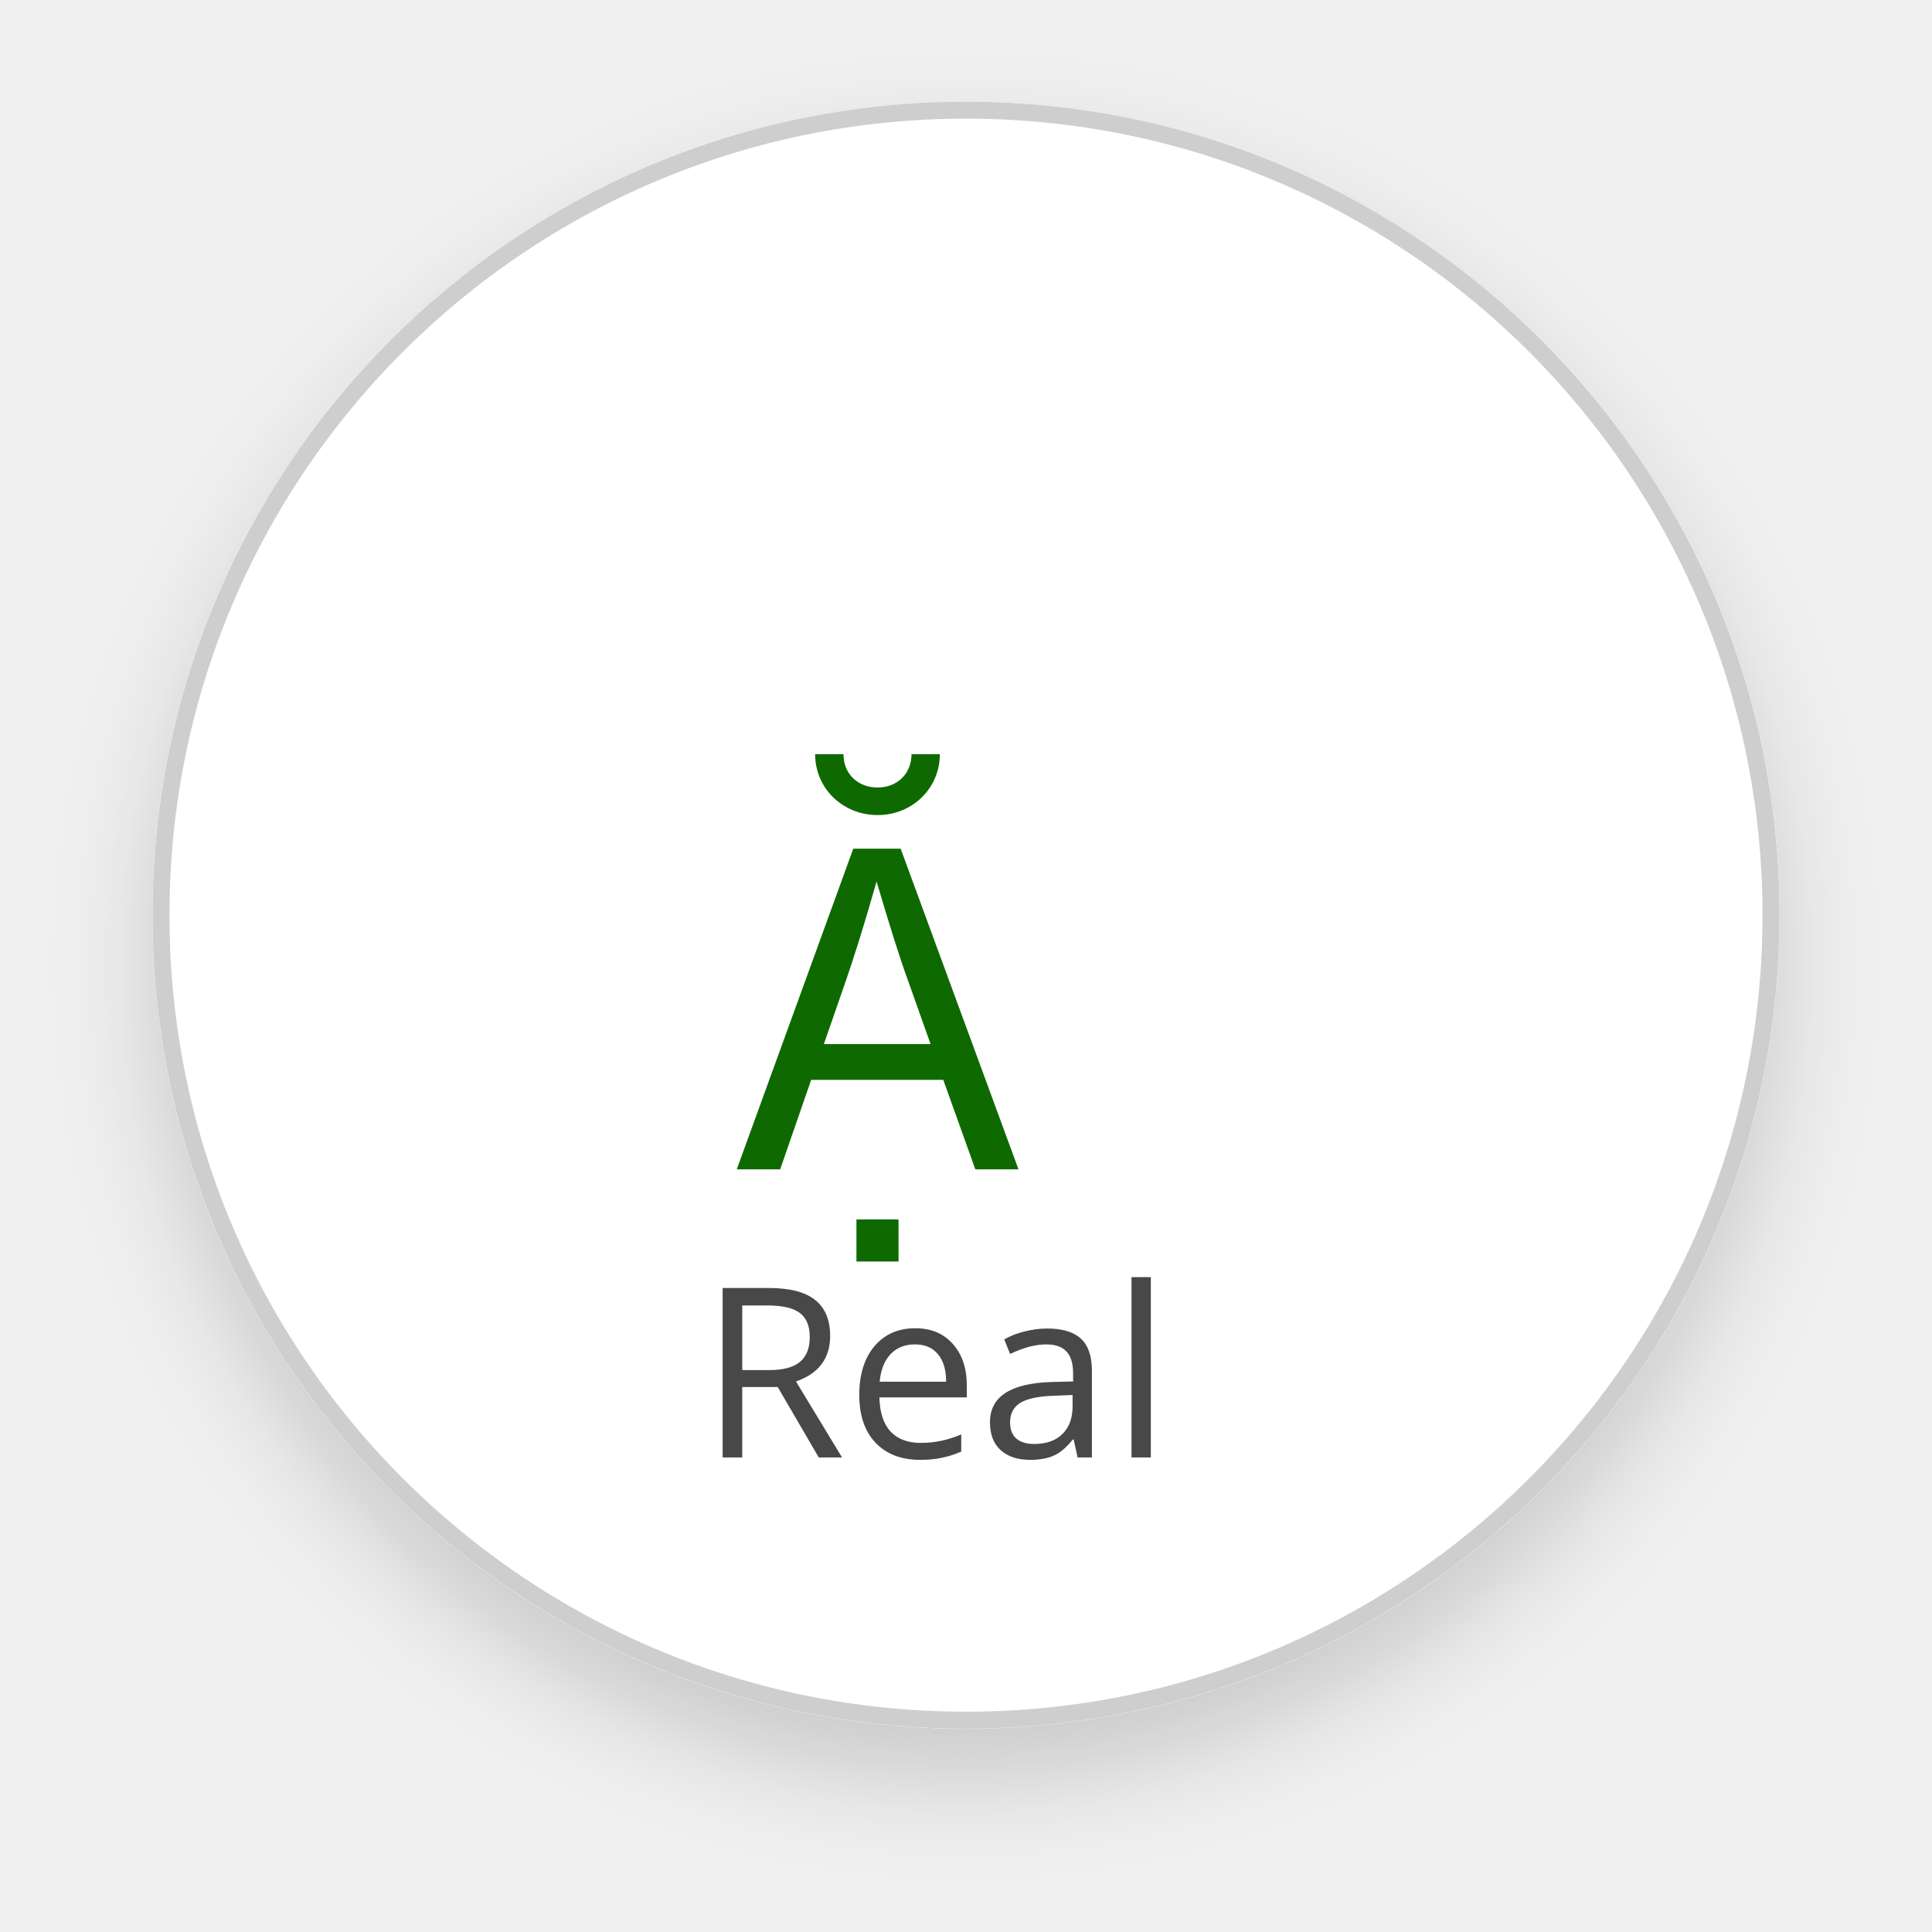
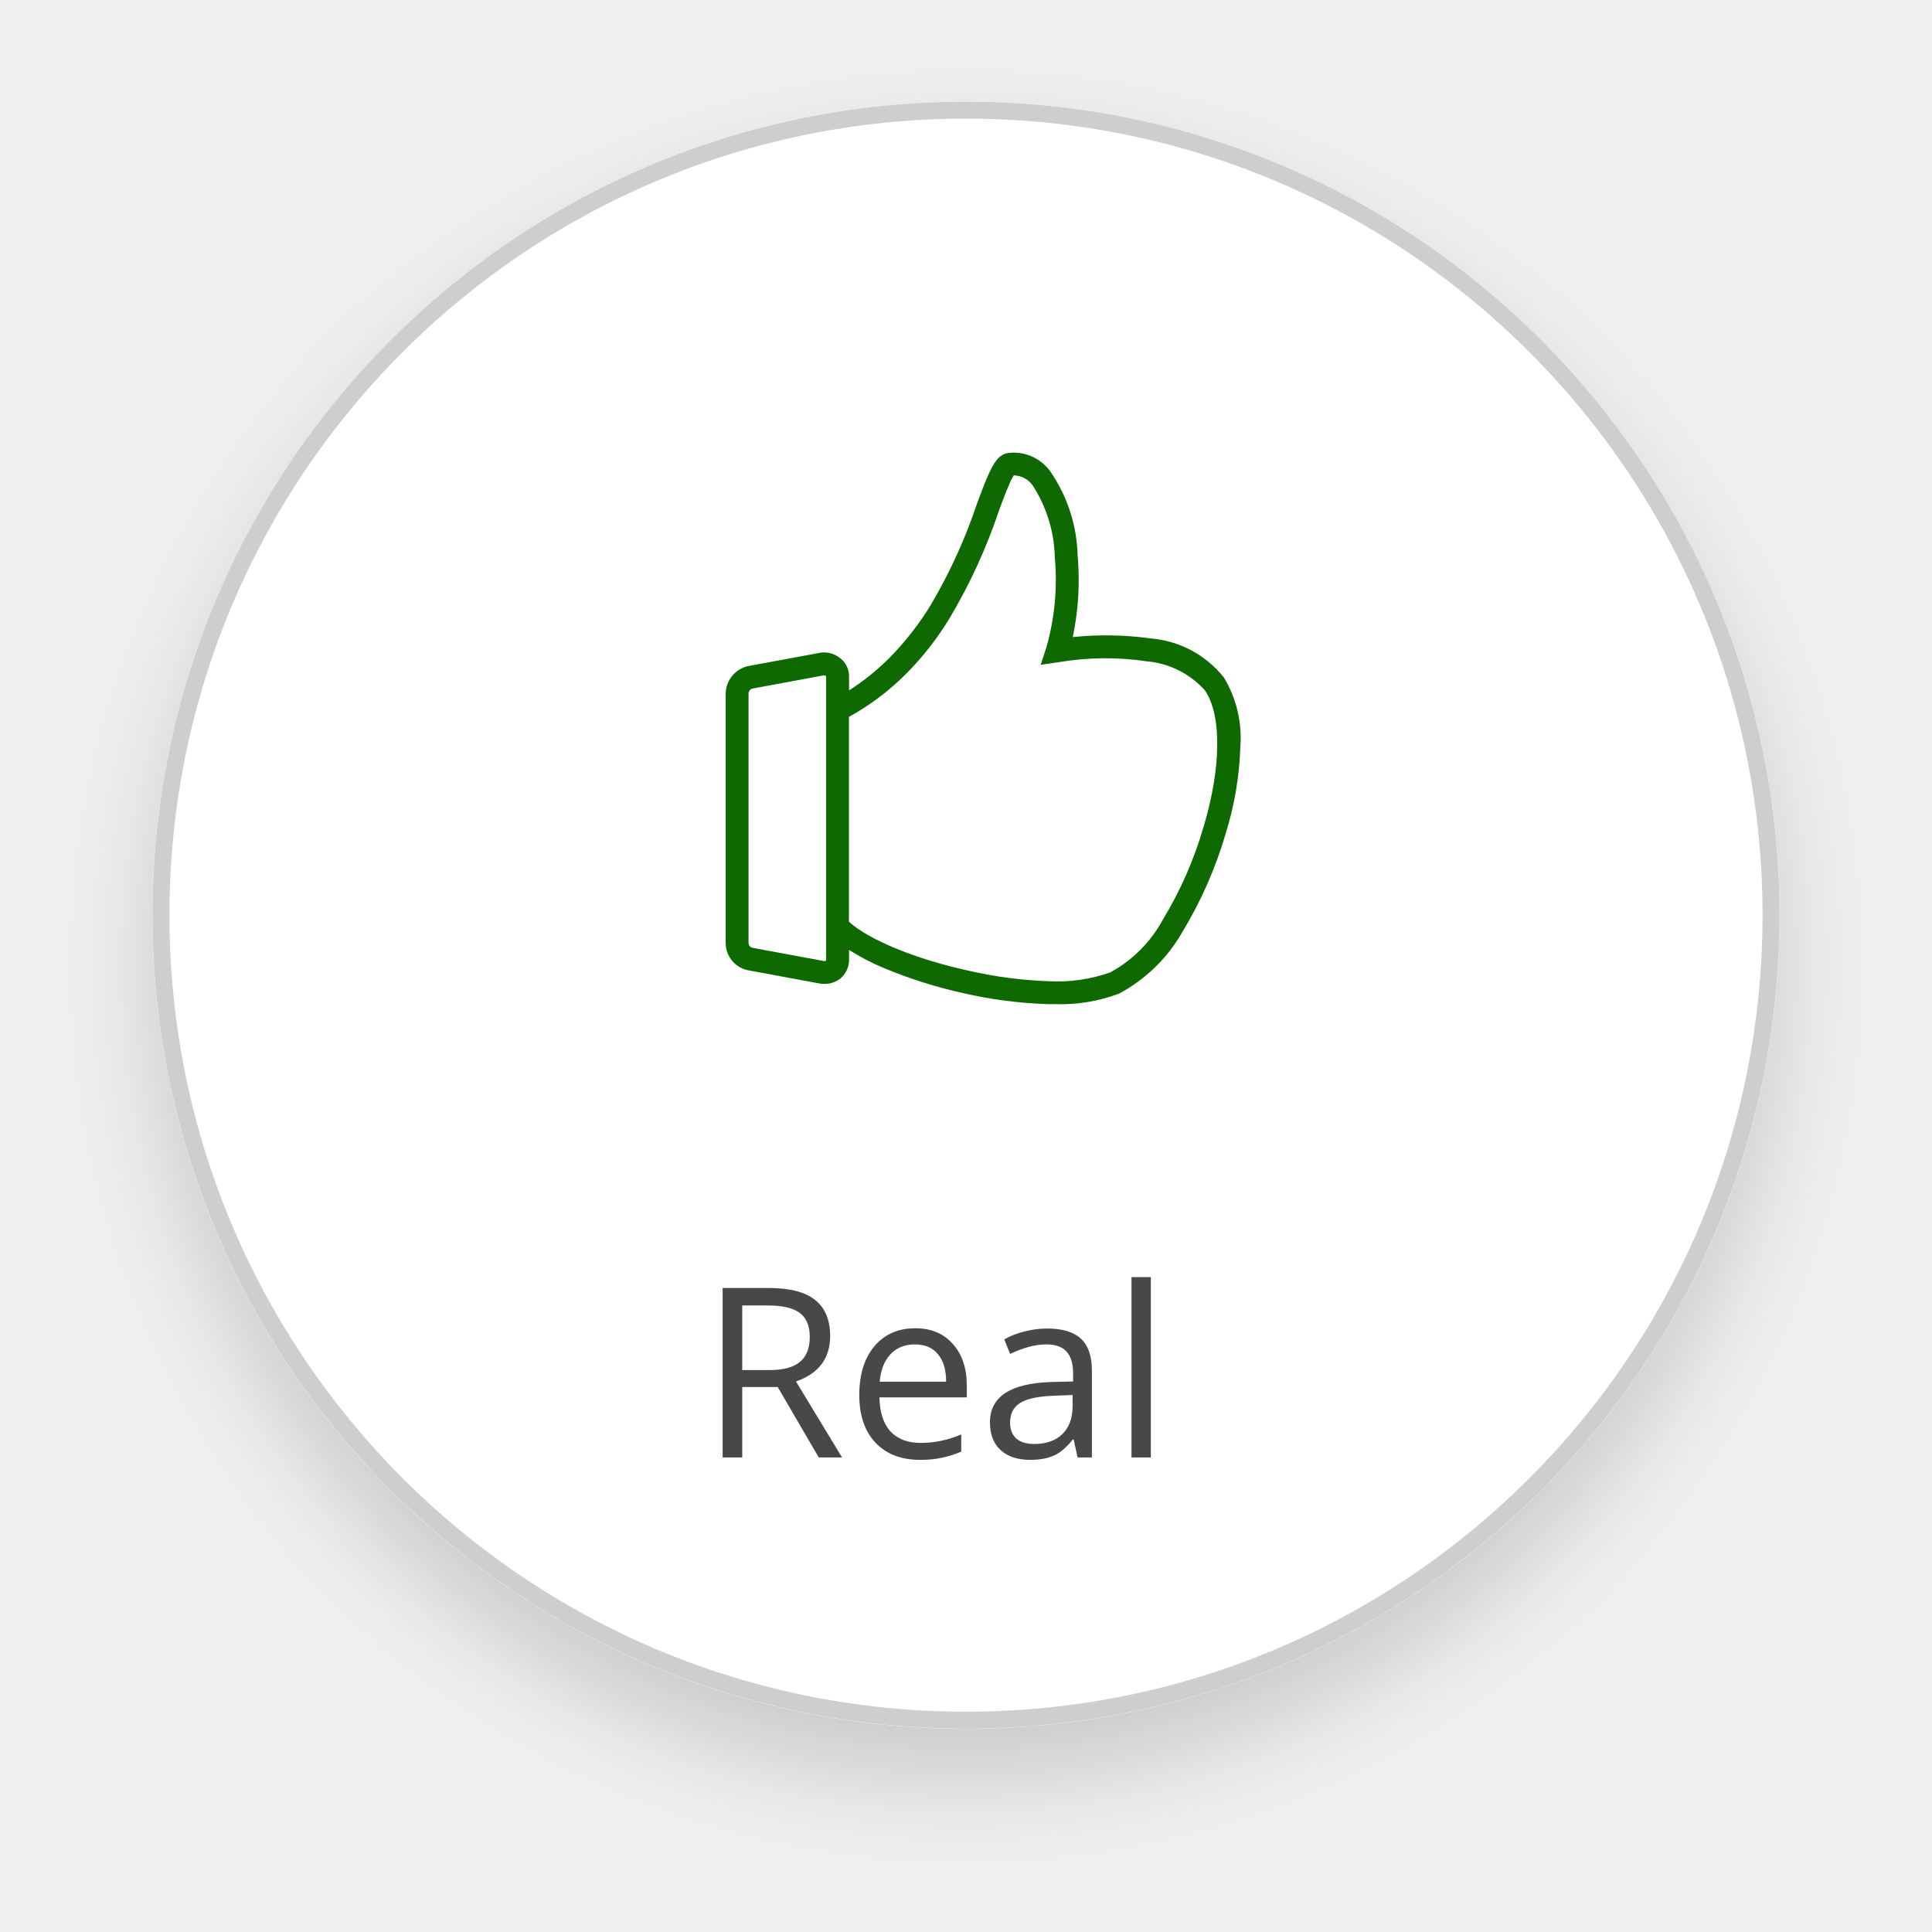
<svg xmlns="http://www.w3.org/2000/svg" viewBox="0 0 114 114">
  <defs>
    <style>
      .cls-1 {
        fill: #fff;
        stroke: #cecece;
      }

      .cls-2 {
        fill: #484848;
        font-size: 14px;
        font-family: OpenSans-Regular, Open Sans;
      }

      .cls-3 {
        fill: #0e6900;
-         font-size: 26px;
-         font-family: IkonoMiniL3-3, "Ikono Mini L 3";
      }

      .cls-4 {
        stroke: none;
      }

      .cls-5 {
        fill: none;
      }

      .cls-6 {
        filter: url(#Ellipse_2);
      }
    </style>
    <filter id="Ellipse_2" x="0" y="0" width="114" height="114" filterUnits="userSpaceOnUse">
      <feOffset dy="3" input="SourceAlpha" />
      <feGaussianBlur stdDeviation="3" result="blur" />
      <feFlood flood-opacity="0.161" />
      <feComposite operator="in" in2="blur" />
      <feComposite in="SourceGraphic" />
    </filter>
  </defs>
  <g id="Group_59" data-name="Group 59" transform="translate(-194 -510)">
    <g class="cls-6" transform="matrix(1, 0, 0, 1, 194, 510)">
      <g id="Ellipse_2-2" data-name="Ellipse 2" class="cls-1" transform="translate(9 6)">
        <circle class="cls-4" cx="48" cy="48" r="48" />
        <circle class="cls-5" cx="48" cy="48" r="47.5" />
      </g>
    </g>
    <text id="Real_" data-name="Real " class="cls-2" transform="translate(251 596)">
      <tspan x="-15.736" y="0">Real </tspan>
    </text>
-     <text id="_" data-name="" class="cls-3" transform="translate(252 579)">
-       <tspan x="-15.184" y="0"></tspan>
-     </text>
+     <path id="Path_35" data-name="Path 35" class="cls-3" d="M14.222-29.016A6.138,6.138,0,0,0,9.88-31.33,18.96,18.96,0,0,0,5.3-31.408a16.393,16.393,0,0,0,.286-4.836,9.15,9.15,0,0,0-1.612-4.94,2.663,2.663,0,0,0-2.444-1.092c-.572.052-.884.6-1.118,1.092-.234.468-.468,1.118-.754,1.872A31.054,31.054,0,0,1-3.094-33.28a17.234,17.234,0,0,1-2.418,3.094A14.109,14.109,0,0,1-7.9-28.262v-.806a1.344,1.344,0,0,0-.52-1.092,1.483,1.483,0,0,0-1.248-.312l-4.212.78a1.694,1.694,0,0,0-1.3,1.612v14.742a1.642,1.642,0,0,0,1.3,1.586l4.212.78a1.266,1.266,0,0,0,.312.026,1.452,1.452,0,0,0,.936-.312A1.418,1.418,0,0,0-7.9-12.35v-.6A12.977,12.977,0,0,0-5.85-11.882,27.484,27.484,0,0,0-1.17-10.4a25.812,25.812,0,0,0,4.992.65h.416a9.717,9.717,0,0,0,3.8-.624,9.391,9.391,0,0,0,3.718-3.614,24.453,24.453,0,0,0,2.574-5.85,19.165,19.165,0,0,0,.858-5.1A6.887,6.887,0,0,0,14.222-29.016Zm-1.2,8.788a22.664,22.664,0,0,1-2.418,5.512,7.707,7.707,0,0,1-3.094,3.094,9.385,9.385,0,0,1-3.64.52,24.948,24.948,0,0,1-4.732-.624c-3.094-.676-5.876-1.82-7.046-2.886V-26.7A14.928,14.928,0,0,0-4.55-29.224a17.545,17.545,0,0,0,2.6-3.328A32.842,32.842,0,0,0,.936-38.844c.234-.624.416-1.144.6-1.534a2.653,2.653,0,0,1,.286-.572,1.4,1.4,0,0,1,1.118.6,8.157,8.157,0,0,1,1.3,4.238,14.536,14.536,0,0,1-.494,5.3l-.338,1.04,1.066-.156a16.512,16.512,0,0,1,5.174-.052A5.211,5.211,0,0,1,13.1-28.262C14.092-26.806,14.066-23.738,13.026-20.228ZM-9.256-12.35a.091.091,0,0,1-.026.052.18.18,0,0,1-.13,0l-4.212-.78a.309.309,0,0,1-.208-.26V-28.08a.314.314,0,0,1,.208-.286l4.212-.78h.052c.052,0,.078,0,.078.026,0,0,.026,0,.026.052Z" transform="translate(252 579)" />
  </g>
</svg>
